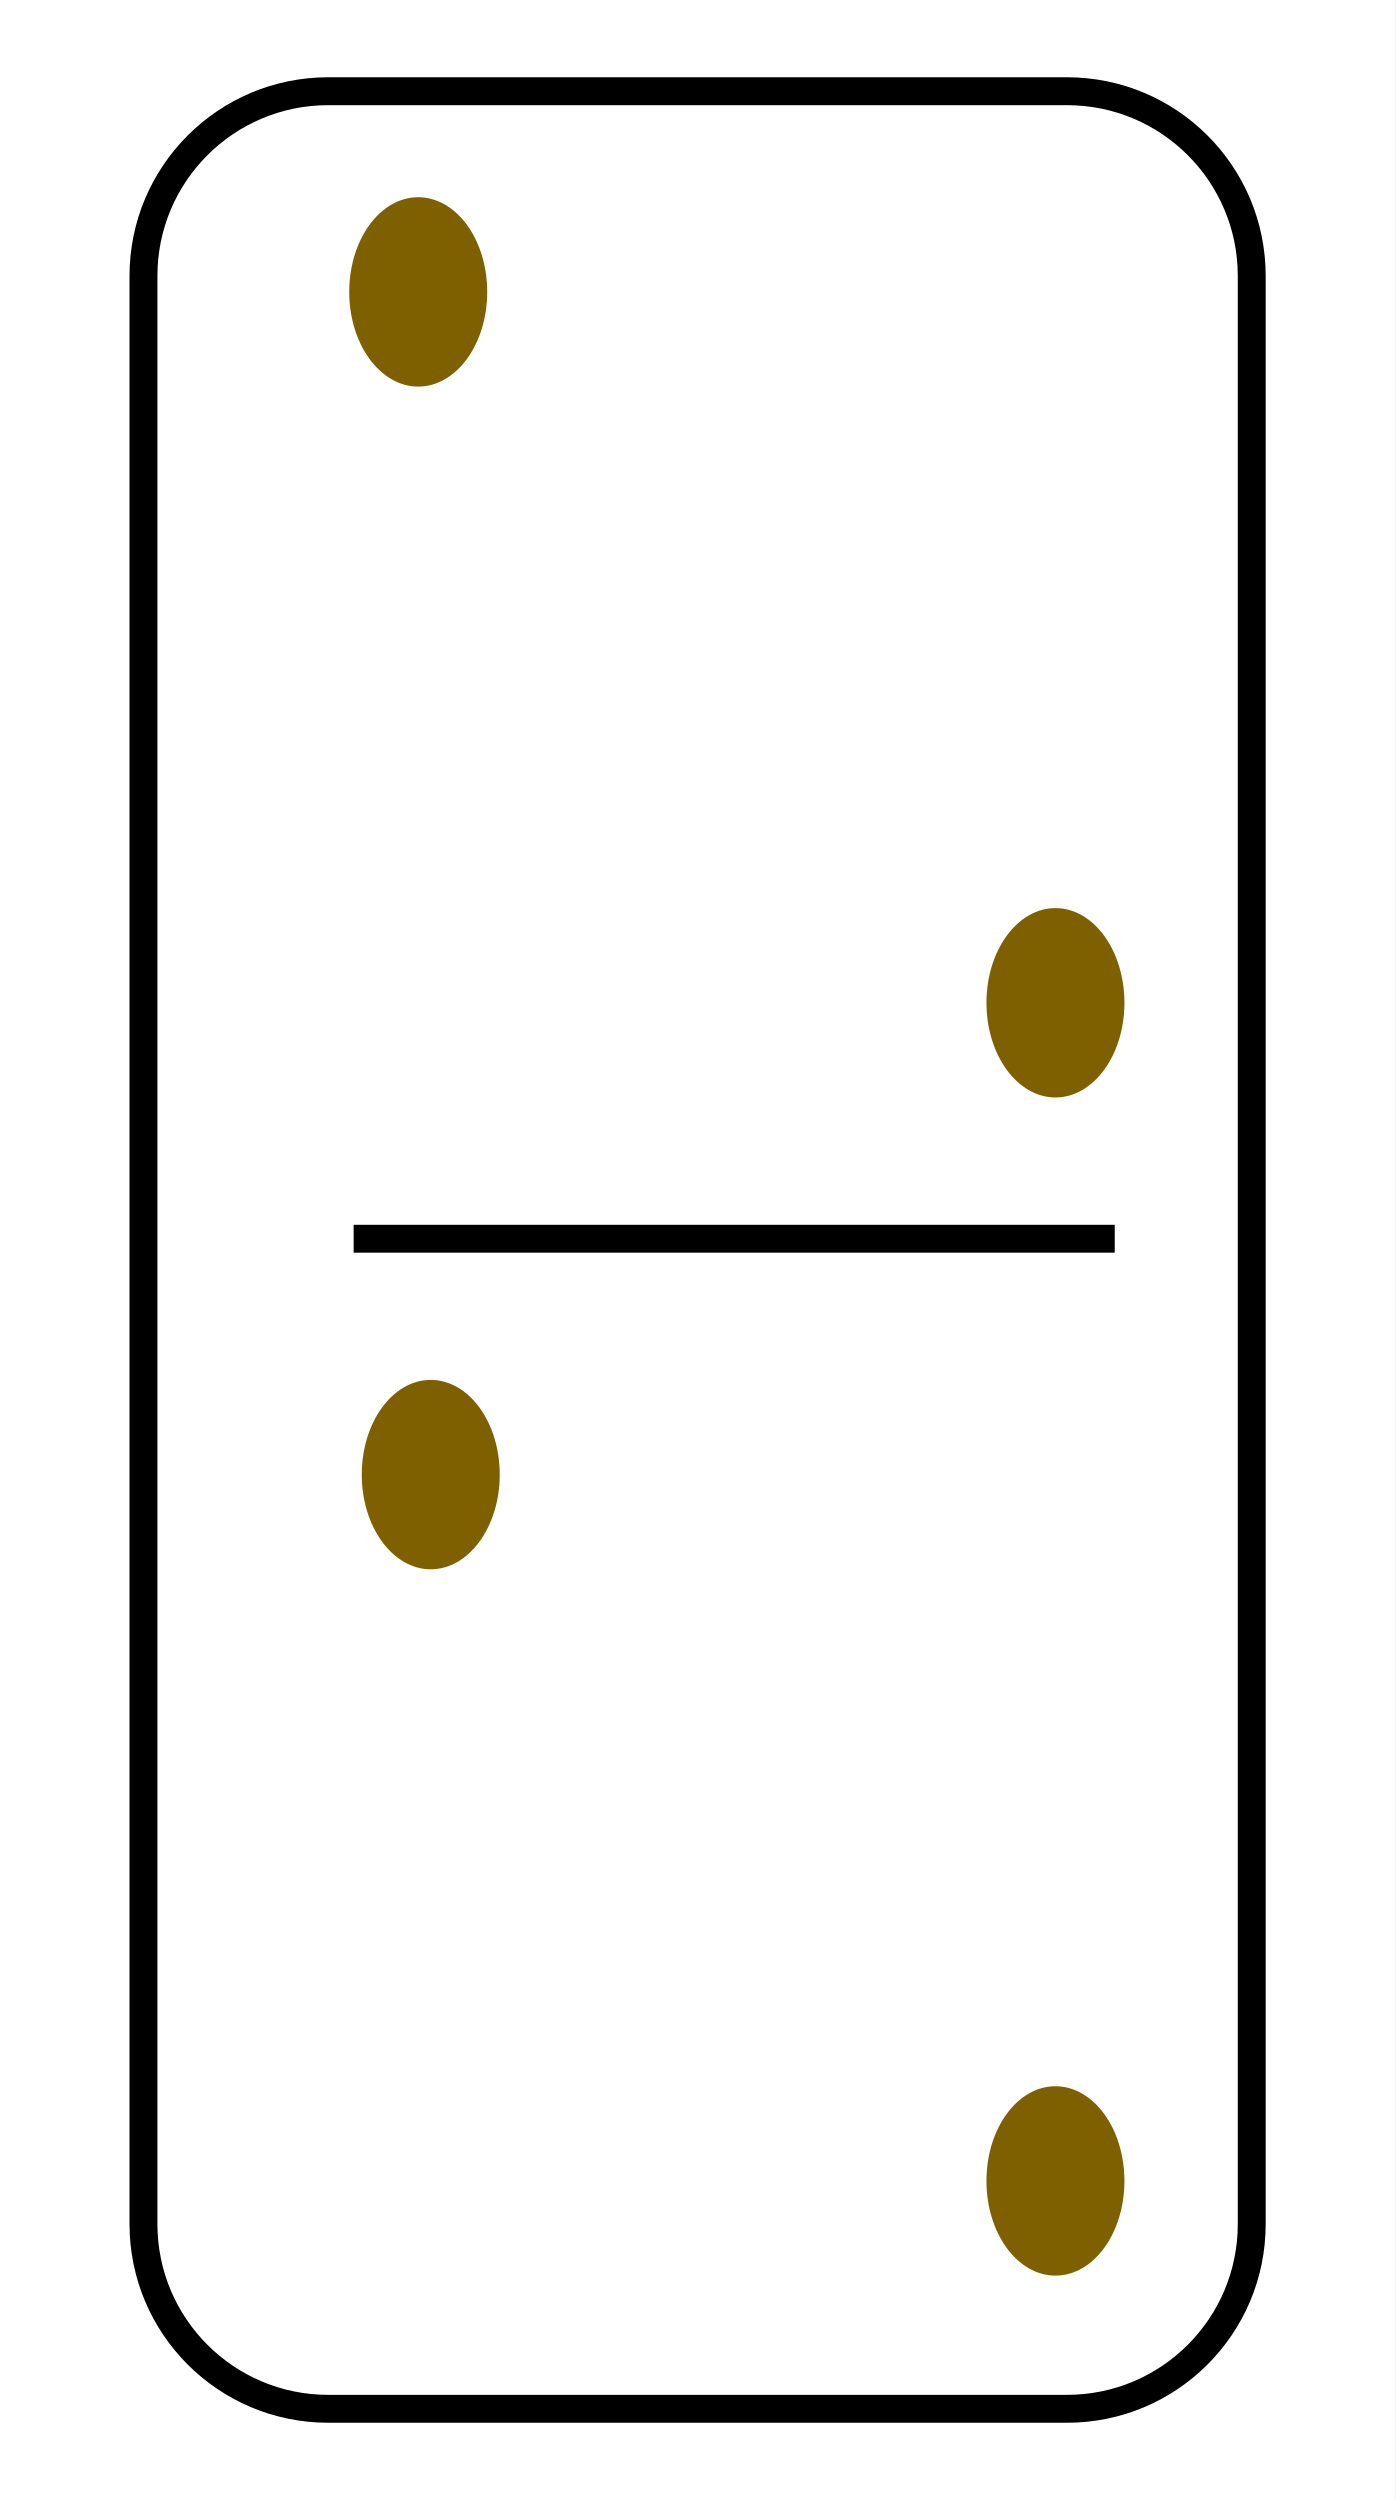
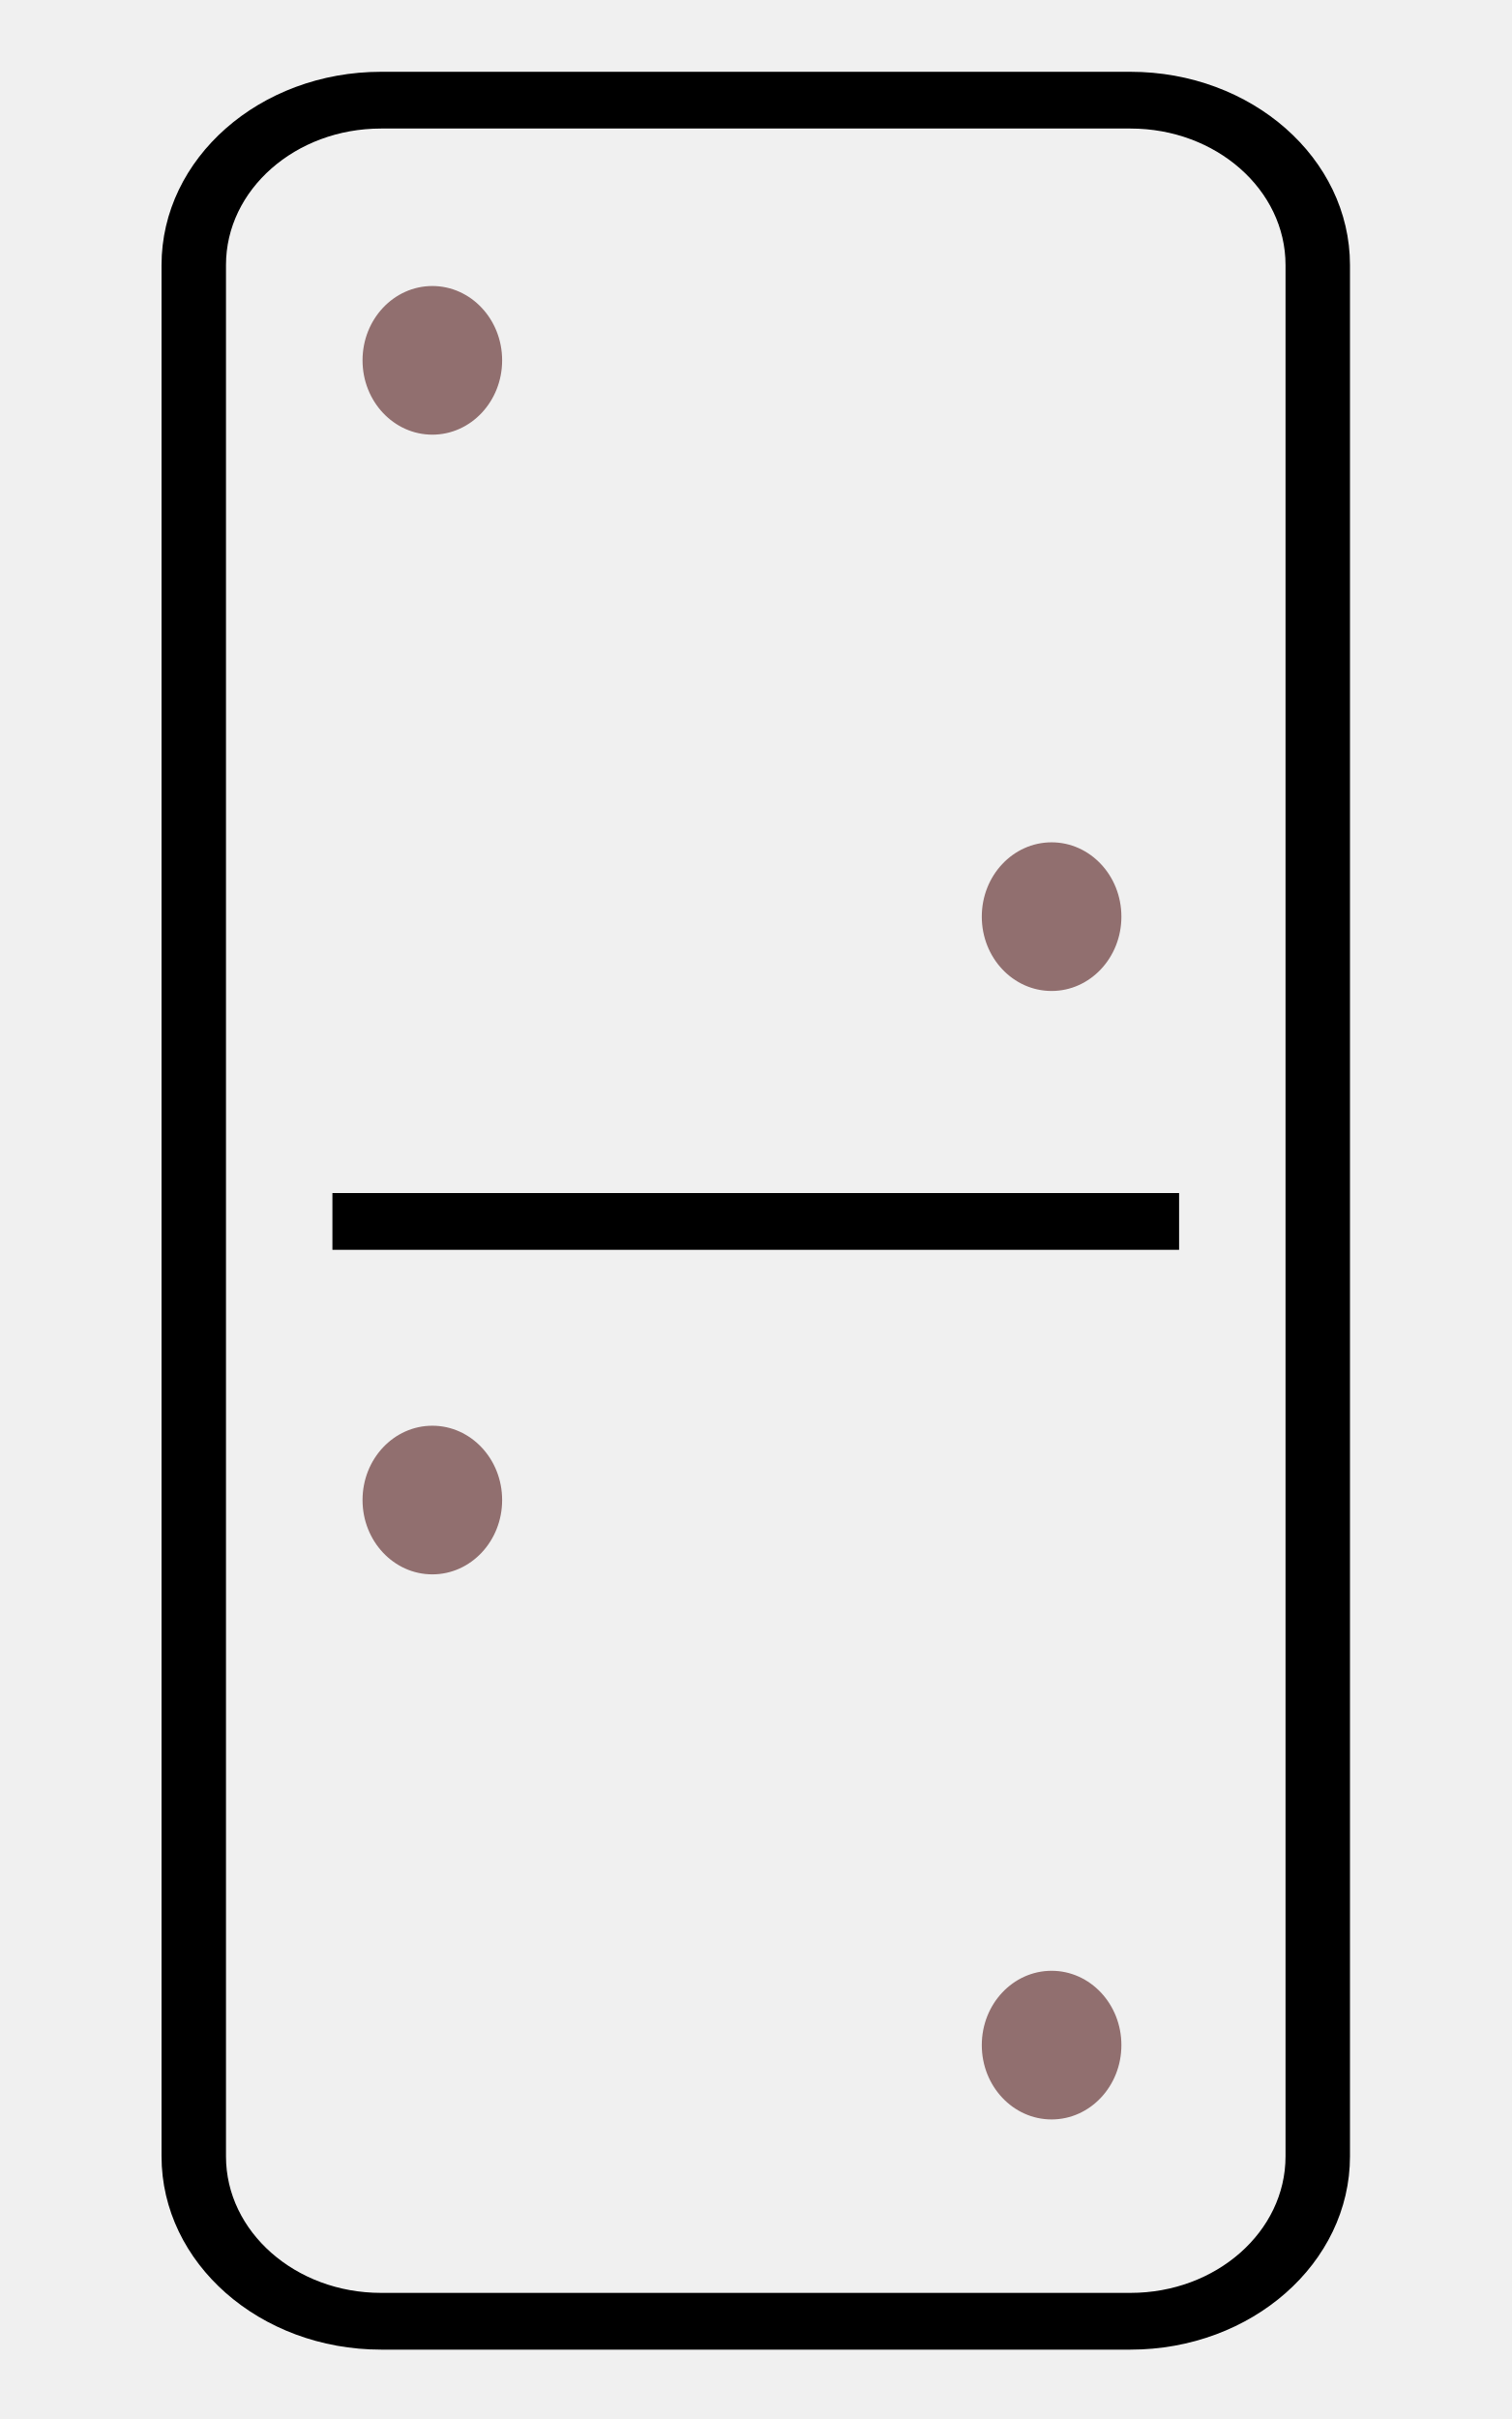
- <svg xmlns="http://www.w3.org/2000/svg" viewBox="0 0 100 179.186" fill="none" stroke-linecap="square" stroke-miterlimit="10">
+ <svg xmlns="http://www.w3.org/2000/svg" fill="none" stroke-linecap="square" stroke-miterlimit="10" version="1.1" viewBox="0 0 50 80">
  <clipPath id="a">
-     <path d="M0 0h100v179.186H0V0z" />
+     <path d="m0 0h100v181.8h-100z" />
  </clipPath>
-   <g clip-path="url(#a)">
-     <path fill="#fff" d="M0 0h100v179.186H0z" fill-rule="evenodd" />
-     <path fill="#000" d="M38.714 87.035c0-.52.421-.94.94-.94H67.76a.94.94 0 0 1 .94.94v3.758a.94.94 0 0 1-.94.94H39.654a.94.94 0 0 1-.94-.94z" fill-rule="evenodd" />
-     <path stroke="#000" stroke-linejoin="round" stroke-linecap="butt" d="M38.714 87.035c0-.52.421-.94.94-.94H67.76a.94.94 0 0 1 .94.94v3.758a.94.94 0 0 1-.94.94H39.654a.94.94 0 0 1-.94-.94z" />
-     <path fill="#fff" d="M10.283 19.777c0-7.312 5.928-13.239 13.24-13.239h52.954a13.24 13.24 0 0 1 13.24 13.24v139.631c0 7.312-5.928 13.24-13.24 13.24H23.523c-7.312 0-13.24-5.928-13.24-13.24z" fill-rule="evenodd" />
-     <path stroke="#000" stroke-width="2" stroke-linejoin="round" stroke-linecap="butt" d="M10.283 19.777c0-7.312 5.928-13.239 13.24-13.239h52.954a13.24 13.24 0 0 1 13.24 13.24v139.631c0 7.312-5.928 13.24-13.24 13.24H23.523c-7.312 0-13.24-5.928-13.24-13.24z" />
-     <path fill="#7f6000" d="M25.031 20.922c0-3.749 2.214-6.788 4.945-6.788 1.312 0 2.57.715 3.497 1.988.927 1.273 1.448 3 1.448 4.8 0 3.748-2.214 6.787-4.945 6.787-2.73 0-4.945-3.039-4.945-6.787z" fill-rule="evenodd" />
-     <path fill="none" d="M25.347 88.785h54.551" />
-     <path stroke="#000" stroke-width="2" stroke-linejoin="round" stroke-linecap="butt" d="M25.347 88.785h54.551" />
-     <path fill="#7f6000" d="M70.704 71.873c0-3.748 2.214-6.787 4.945-6.787 1.312 0 2.57.715 3.497 1.988.927 1.273 1.448 3 1.448 4.8 0 3.748-2.214 6.787-4.945 6.787-2.73 0-4.945-3.039-4.945-6.788zM25.93 105.69c0-3.748 2.213-6.787 4.944-6.787 1.312 0 2.57.715 3.497 1.988.927 1.273 1.448 3 1.448 4.8 0 3.748-2.214 6.787-4.945 6.787-2.73 0-4.945-3.039-4.945-6.787zM70.703 156.317c0-3.749 2.214-6.788 4.945-6.788 1.312 0 2.57.715 3.497 1.988.927 1.273 1.448 3 1.448 4.8 0 3.748-2.214 6.787-4.945 6.787-2.73 0-4.945-3.039-4.945-6.787z" fill-rule="evenodd" />
+   <g transform="matrix(-.5 0 0 -.44004 50 80)" clip-path="url(#a)" style="stroke-width:2.132">
+     <path d="m12.819 19.74c0-6.845 5.549-12.394 12.394-12.394h49.574a12.394 12.394 0 0 1 12.394 12.394v142.14c0 6.845-5.549 12.394-12.394 12.394h-49.574c-6.845 0-12.394-5.55-12.394-12.394z" stroke="#000" stroke-linecap="butt" stroke-linejoin="round" stroke-width="4.264" />
+     <path d="m21.992 90.003h56.016" stroke="#000" stroke-linecap="butt" stroke-linejoin="round" stroke-width="4.264" />
+     <ellipse transform="scale(-1)" cx="-30.428" cy="-112.91" rx="4.618" ry="5.586" style="fill:#916f6f;stroke-width:4.545" />
+     <ellipse transform="scale(-1)" cx="-30.428" cy="-28.1" rx="4.618" ry="5.586" style="fill:#916f6f;stroke-width:4.545" />
+     <ellipse transform="scale(-1)" cx="-71.397" cy="-154.72" rx="4.618" ry="5.586" style="fill:#916f6f;stroke-width:4.545" />
+     <ellipse transform="scale(-1)" cx="-71.397" cy="-69.065" rx="4.618" ry="5.586" style="fill:#916f6f;stroke-width:4.545" />
  </g>
</svg>
